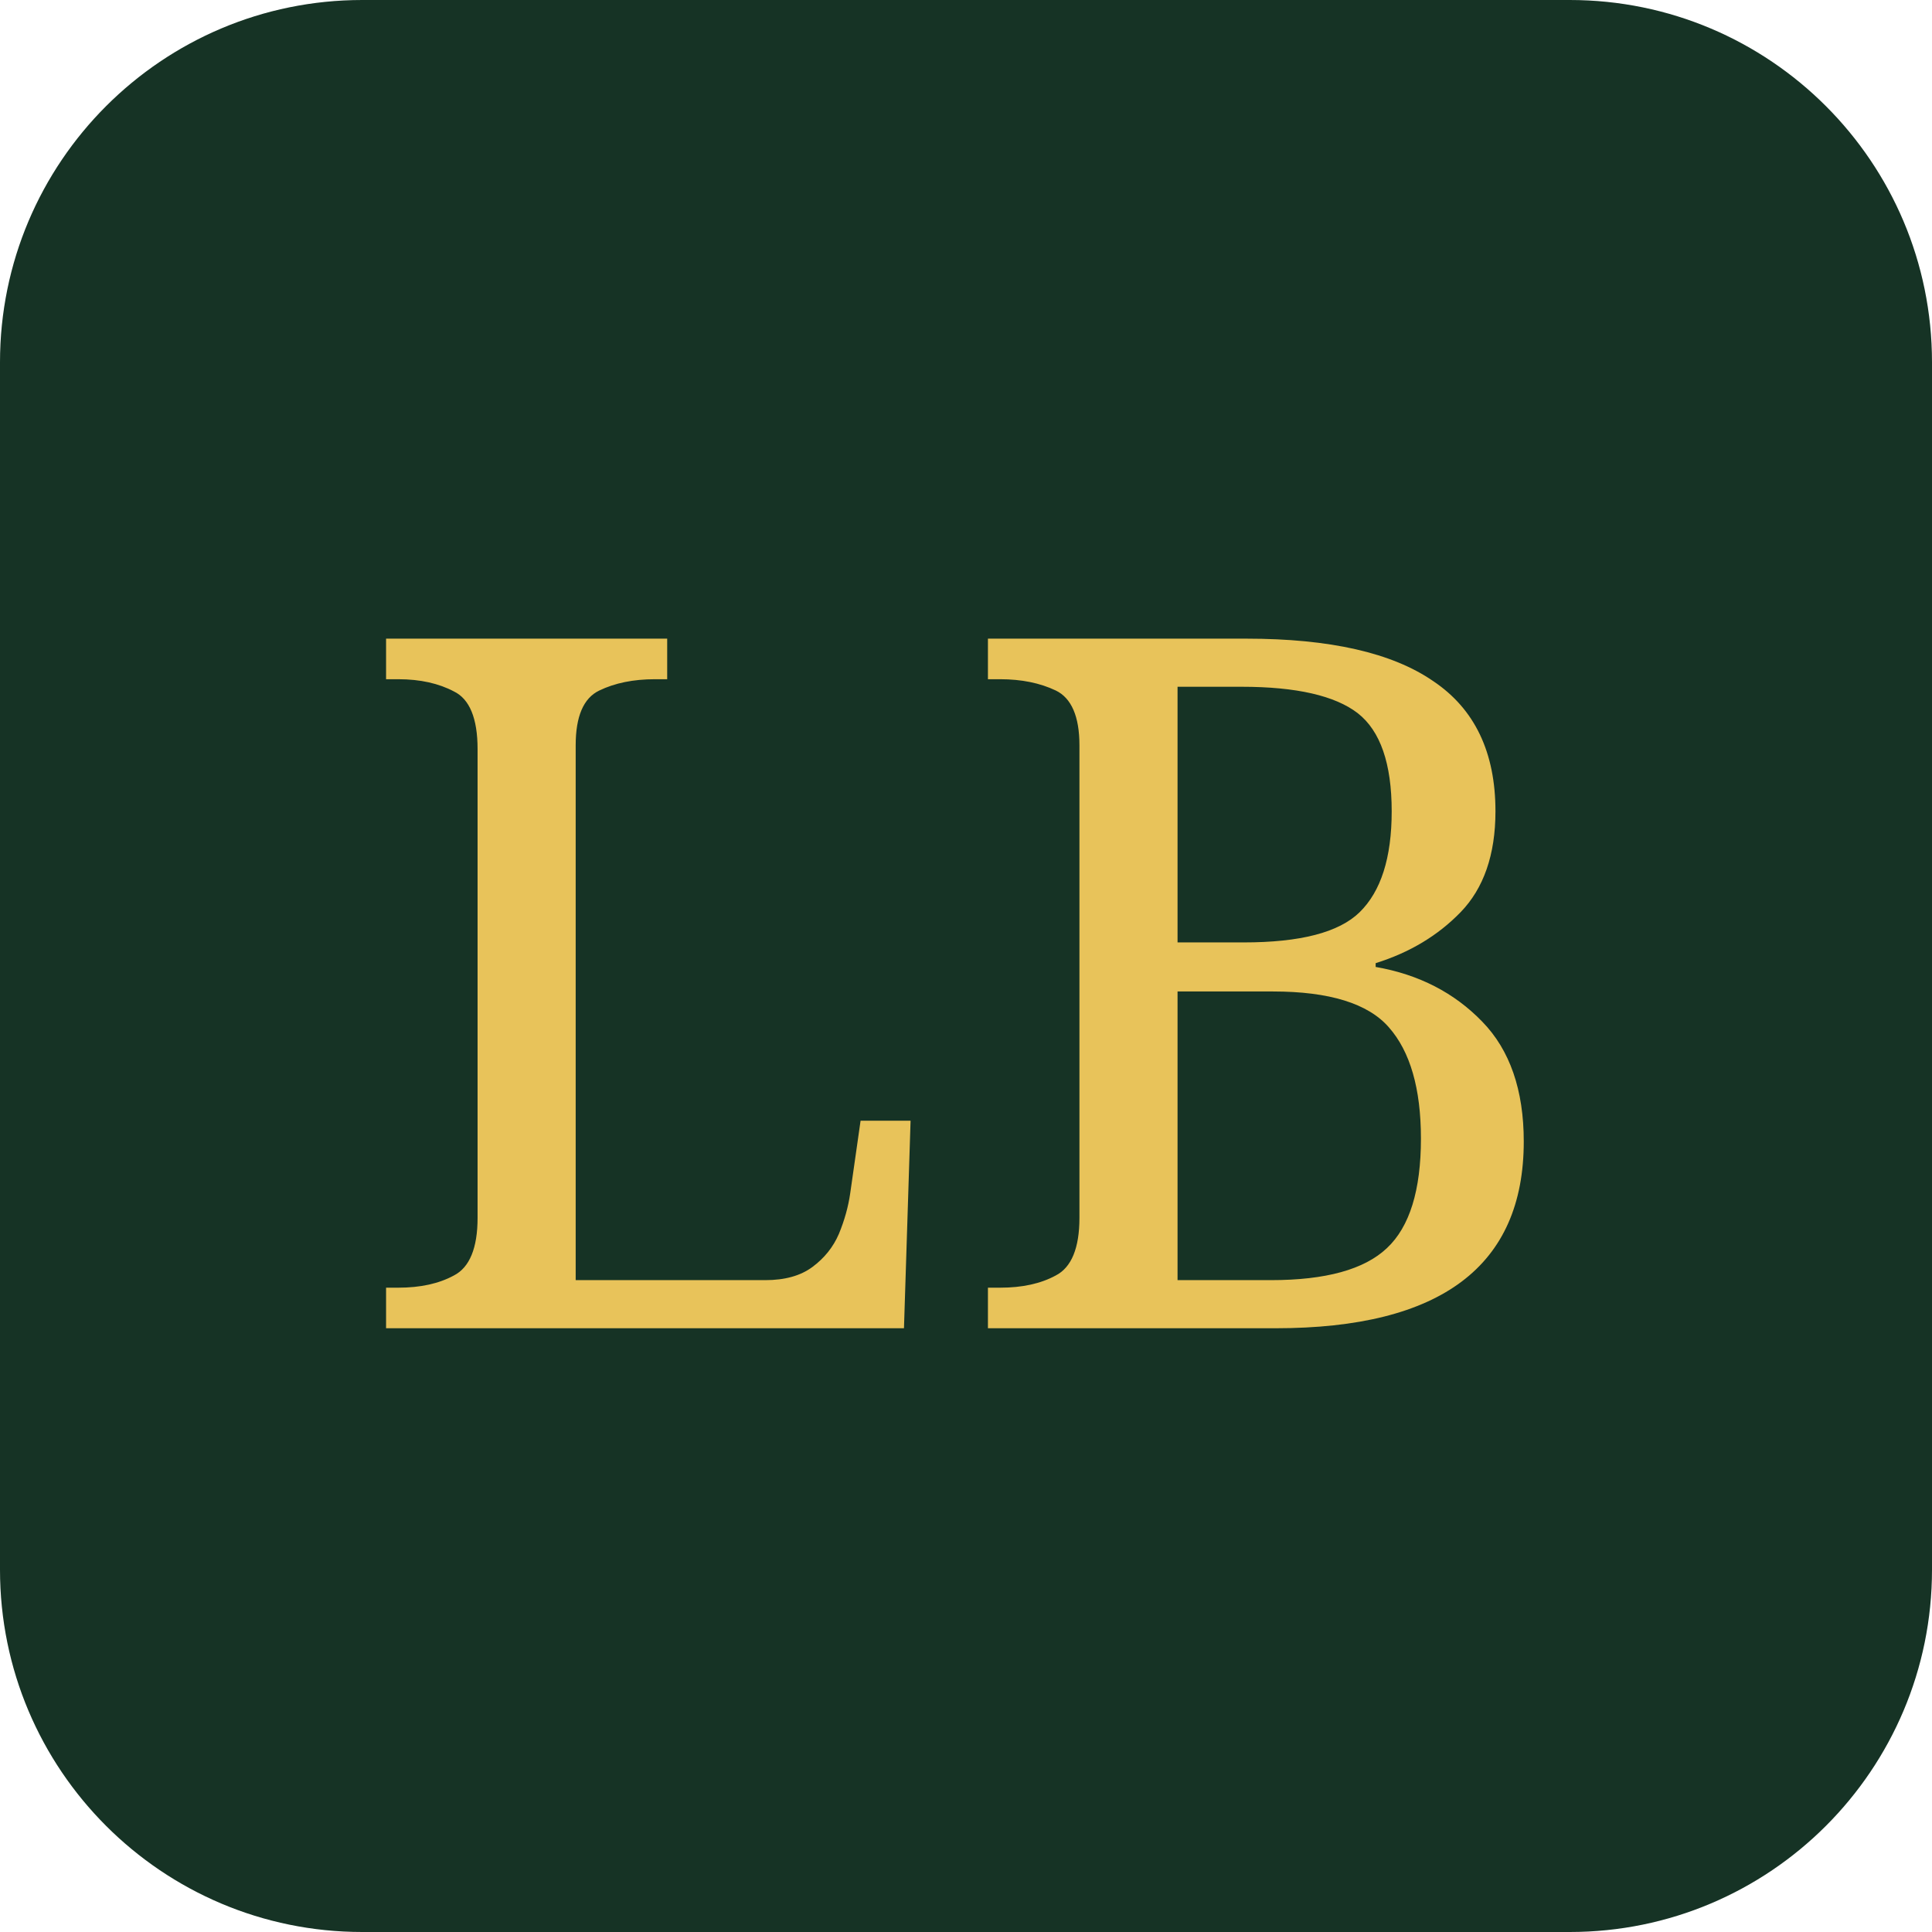
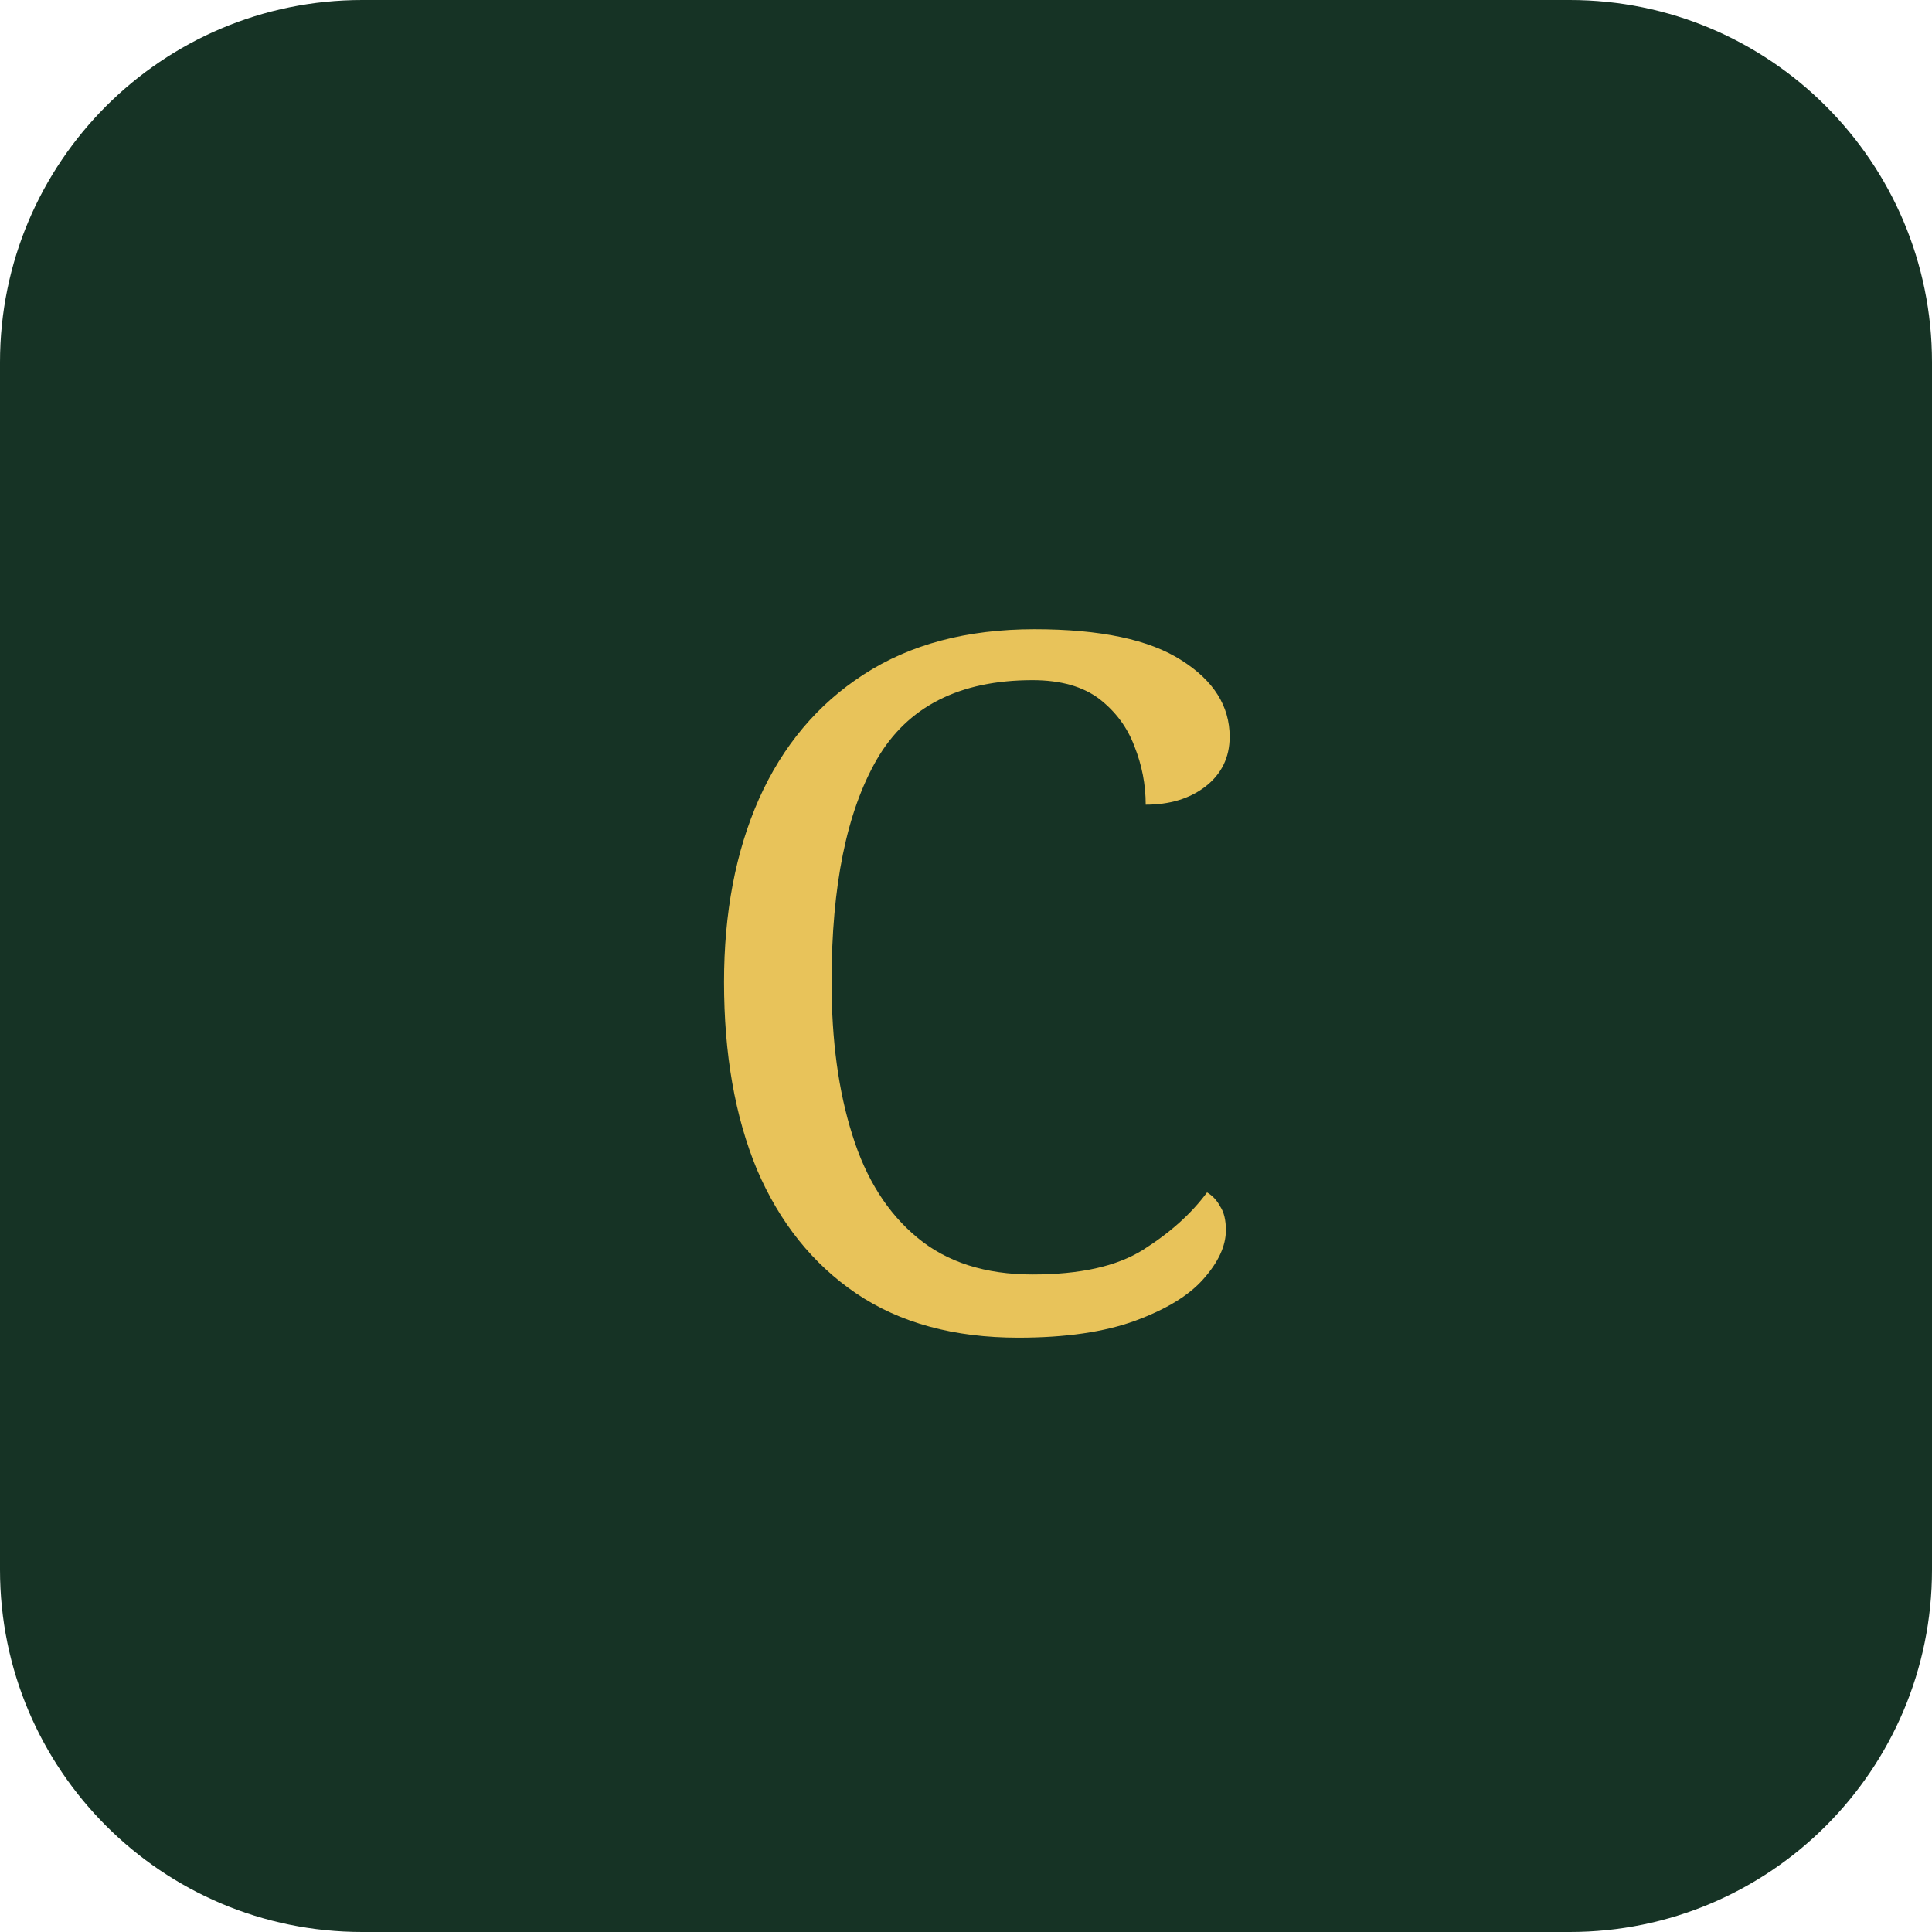
<svg xmlns="http://www.w3.org/2000/svg" viewBox="0 0 32 32">
  <rect width="32" height="32" rx="6" fill="#163325" />
-   <text x="16" y="22" text-anchor="middle" font-size="16" fill="#e8c35a" font-family="Georgia">LB</text>
+   <text x="16" y="22" text-anchor="middle" font-size="16" fill="#e8c35a" font-family="Georgia">C</text>
</svg>
